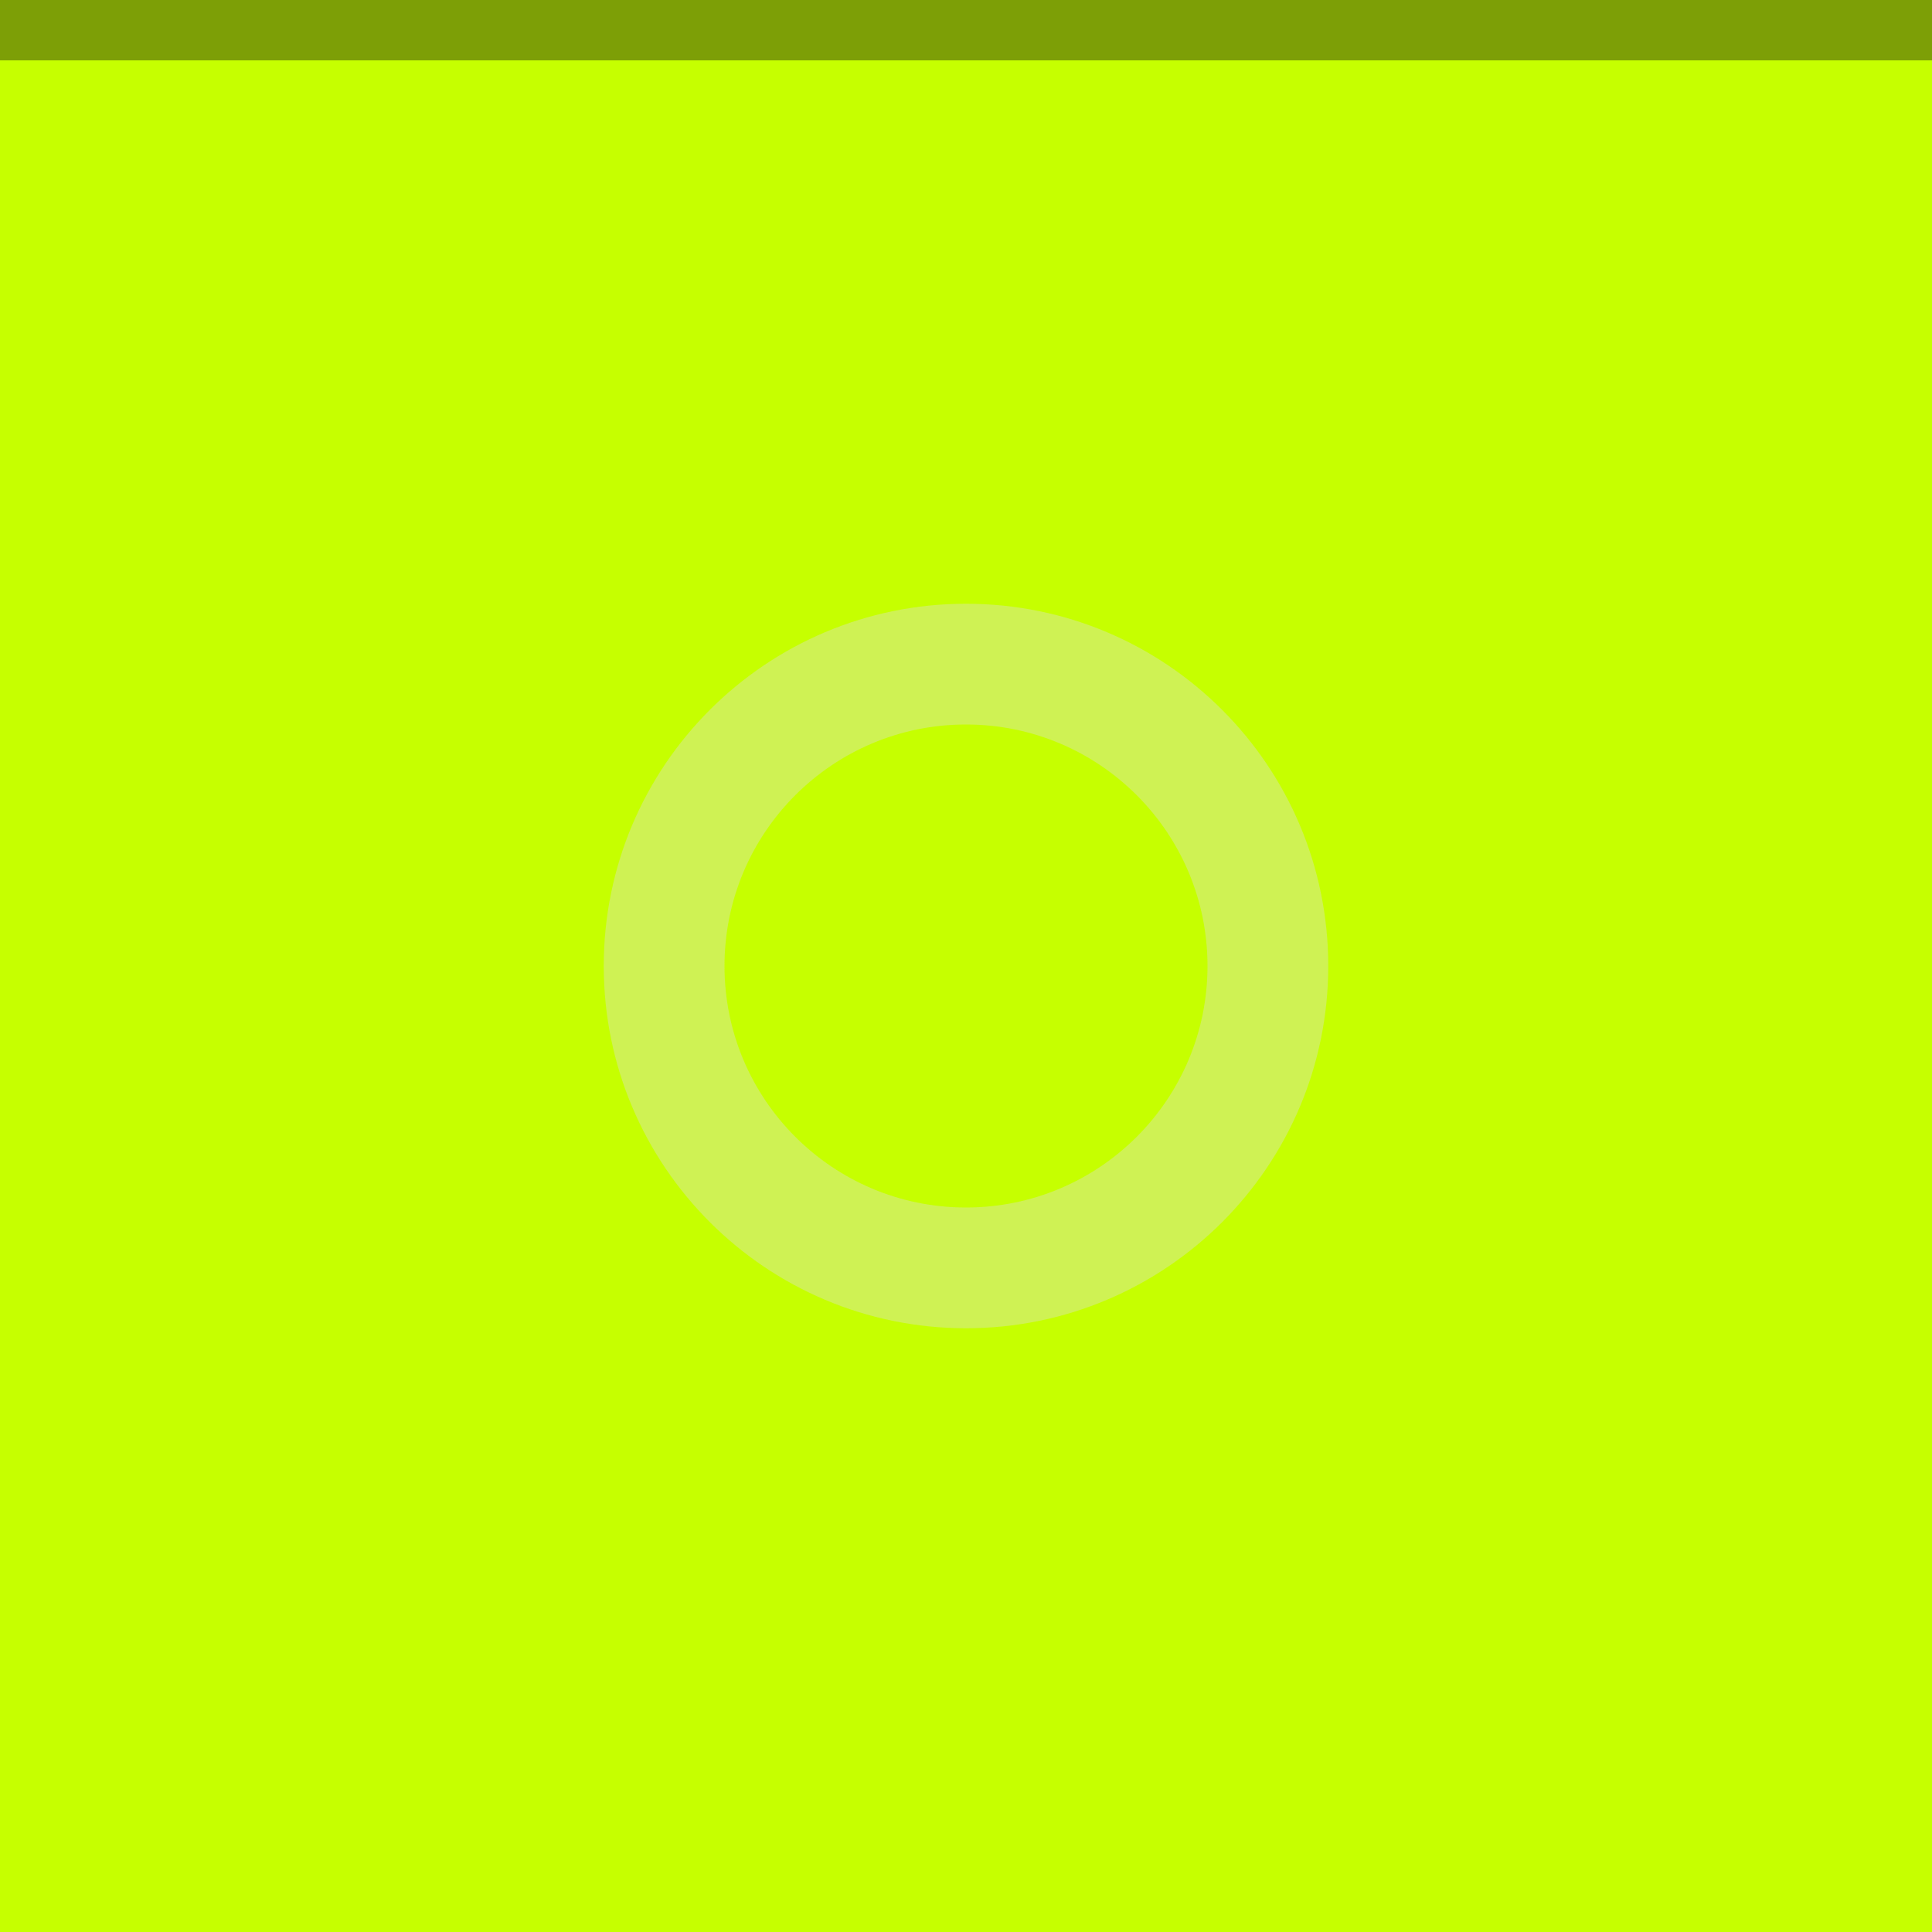
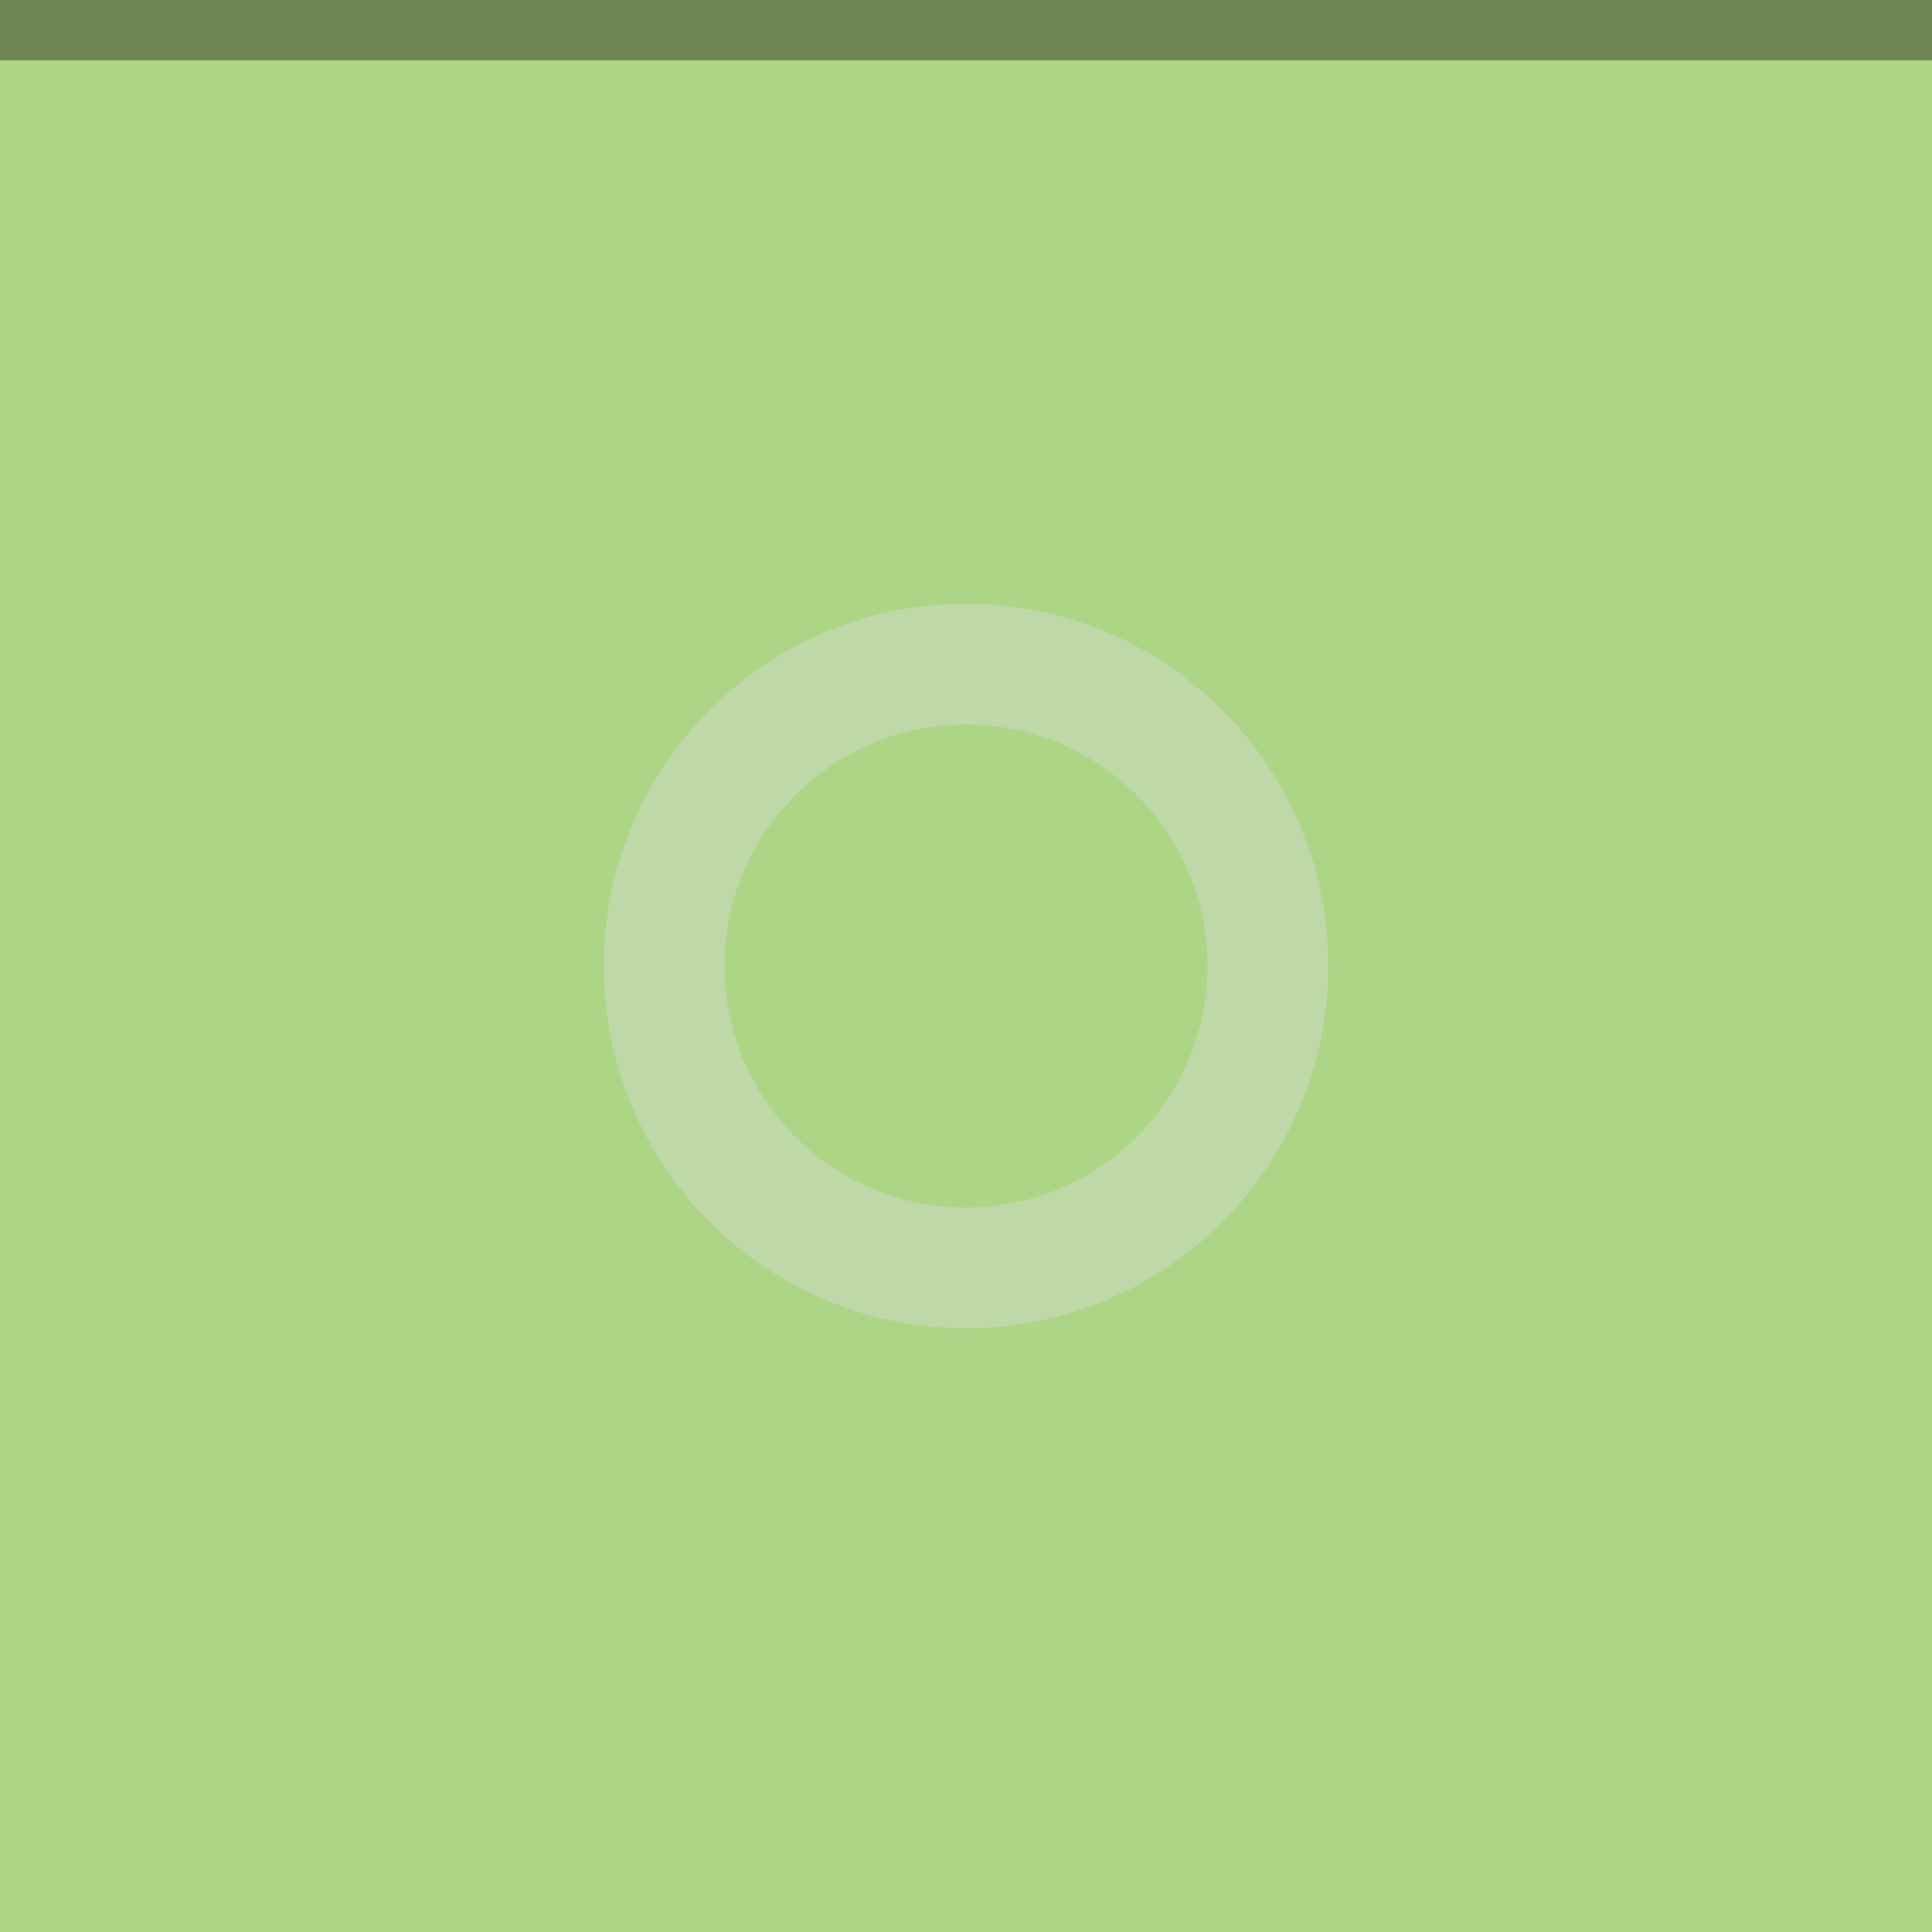
<svg xmlns="http://www.w3.org/2000/svg" width="32" height="32" viewBox="0 0 32 32">
-   <rect width="32" height="32" fill="#c6ff00" />
+   <rect width="32" height="32" fill="#add586" />
  <rect width="32" height="1" fill="#111111" fill-opacity="0.4" />
  <g fill="#dddddd" opacity="0.38">
    <circle cx="16" cy="16" r="12" opacity="0" />
    <path d="m16 10a6 6 0 0 0 -6 6 6 6 0 0 0 6 6 6 6 0 0 0 6 -6 6 6 0 0 0 -6 -6zm0 2a4 4 0 0 1 4 4 4 4 0 0 1 -4 4 4 4 0 0 1 -4 -4 4 4 0 0 1 4 -4z" />
  </g>
</svg>
